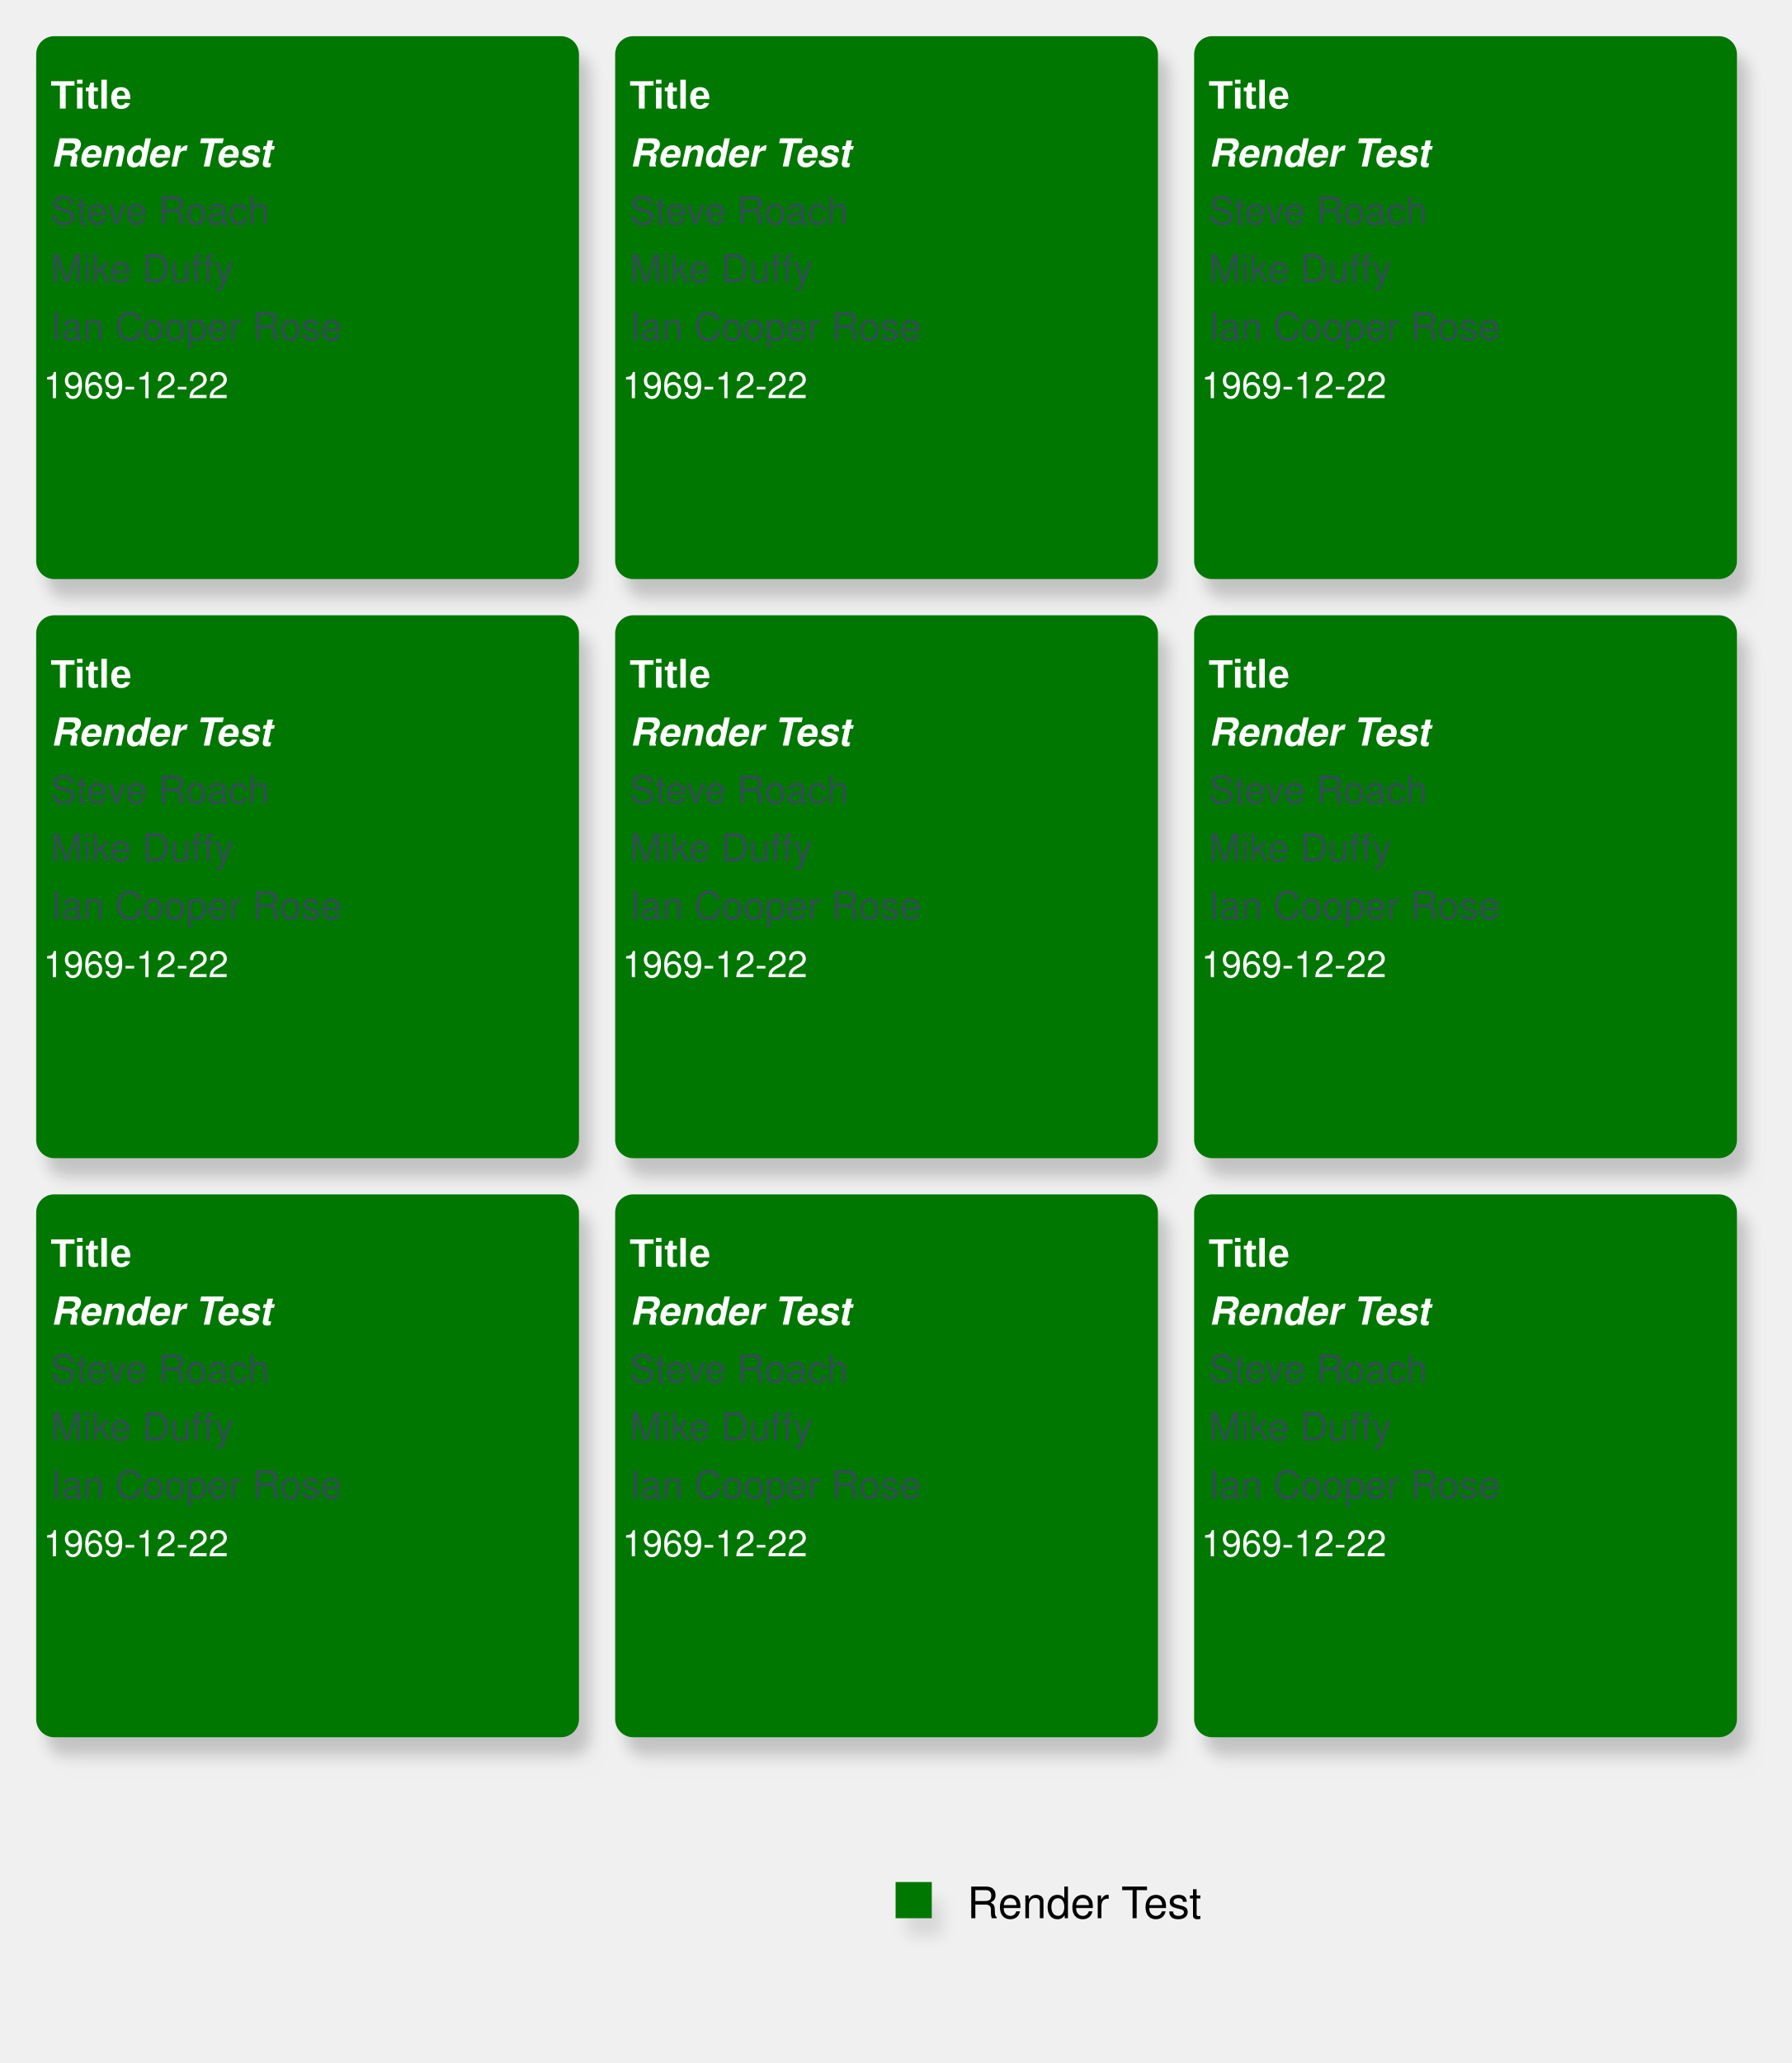
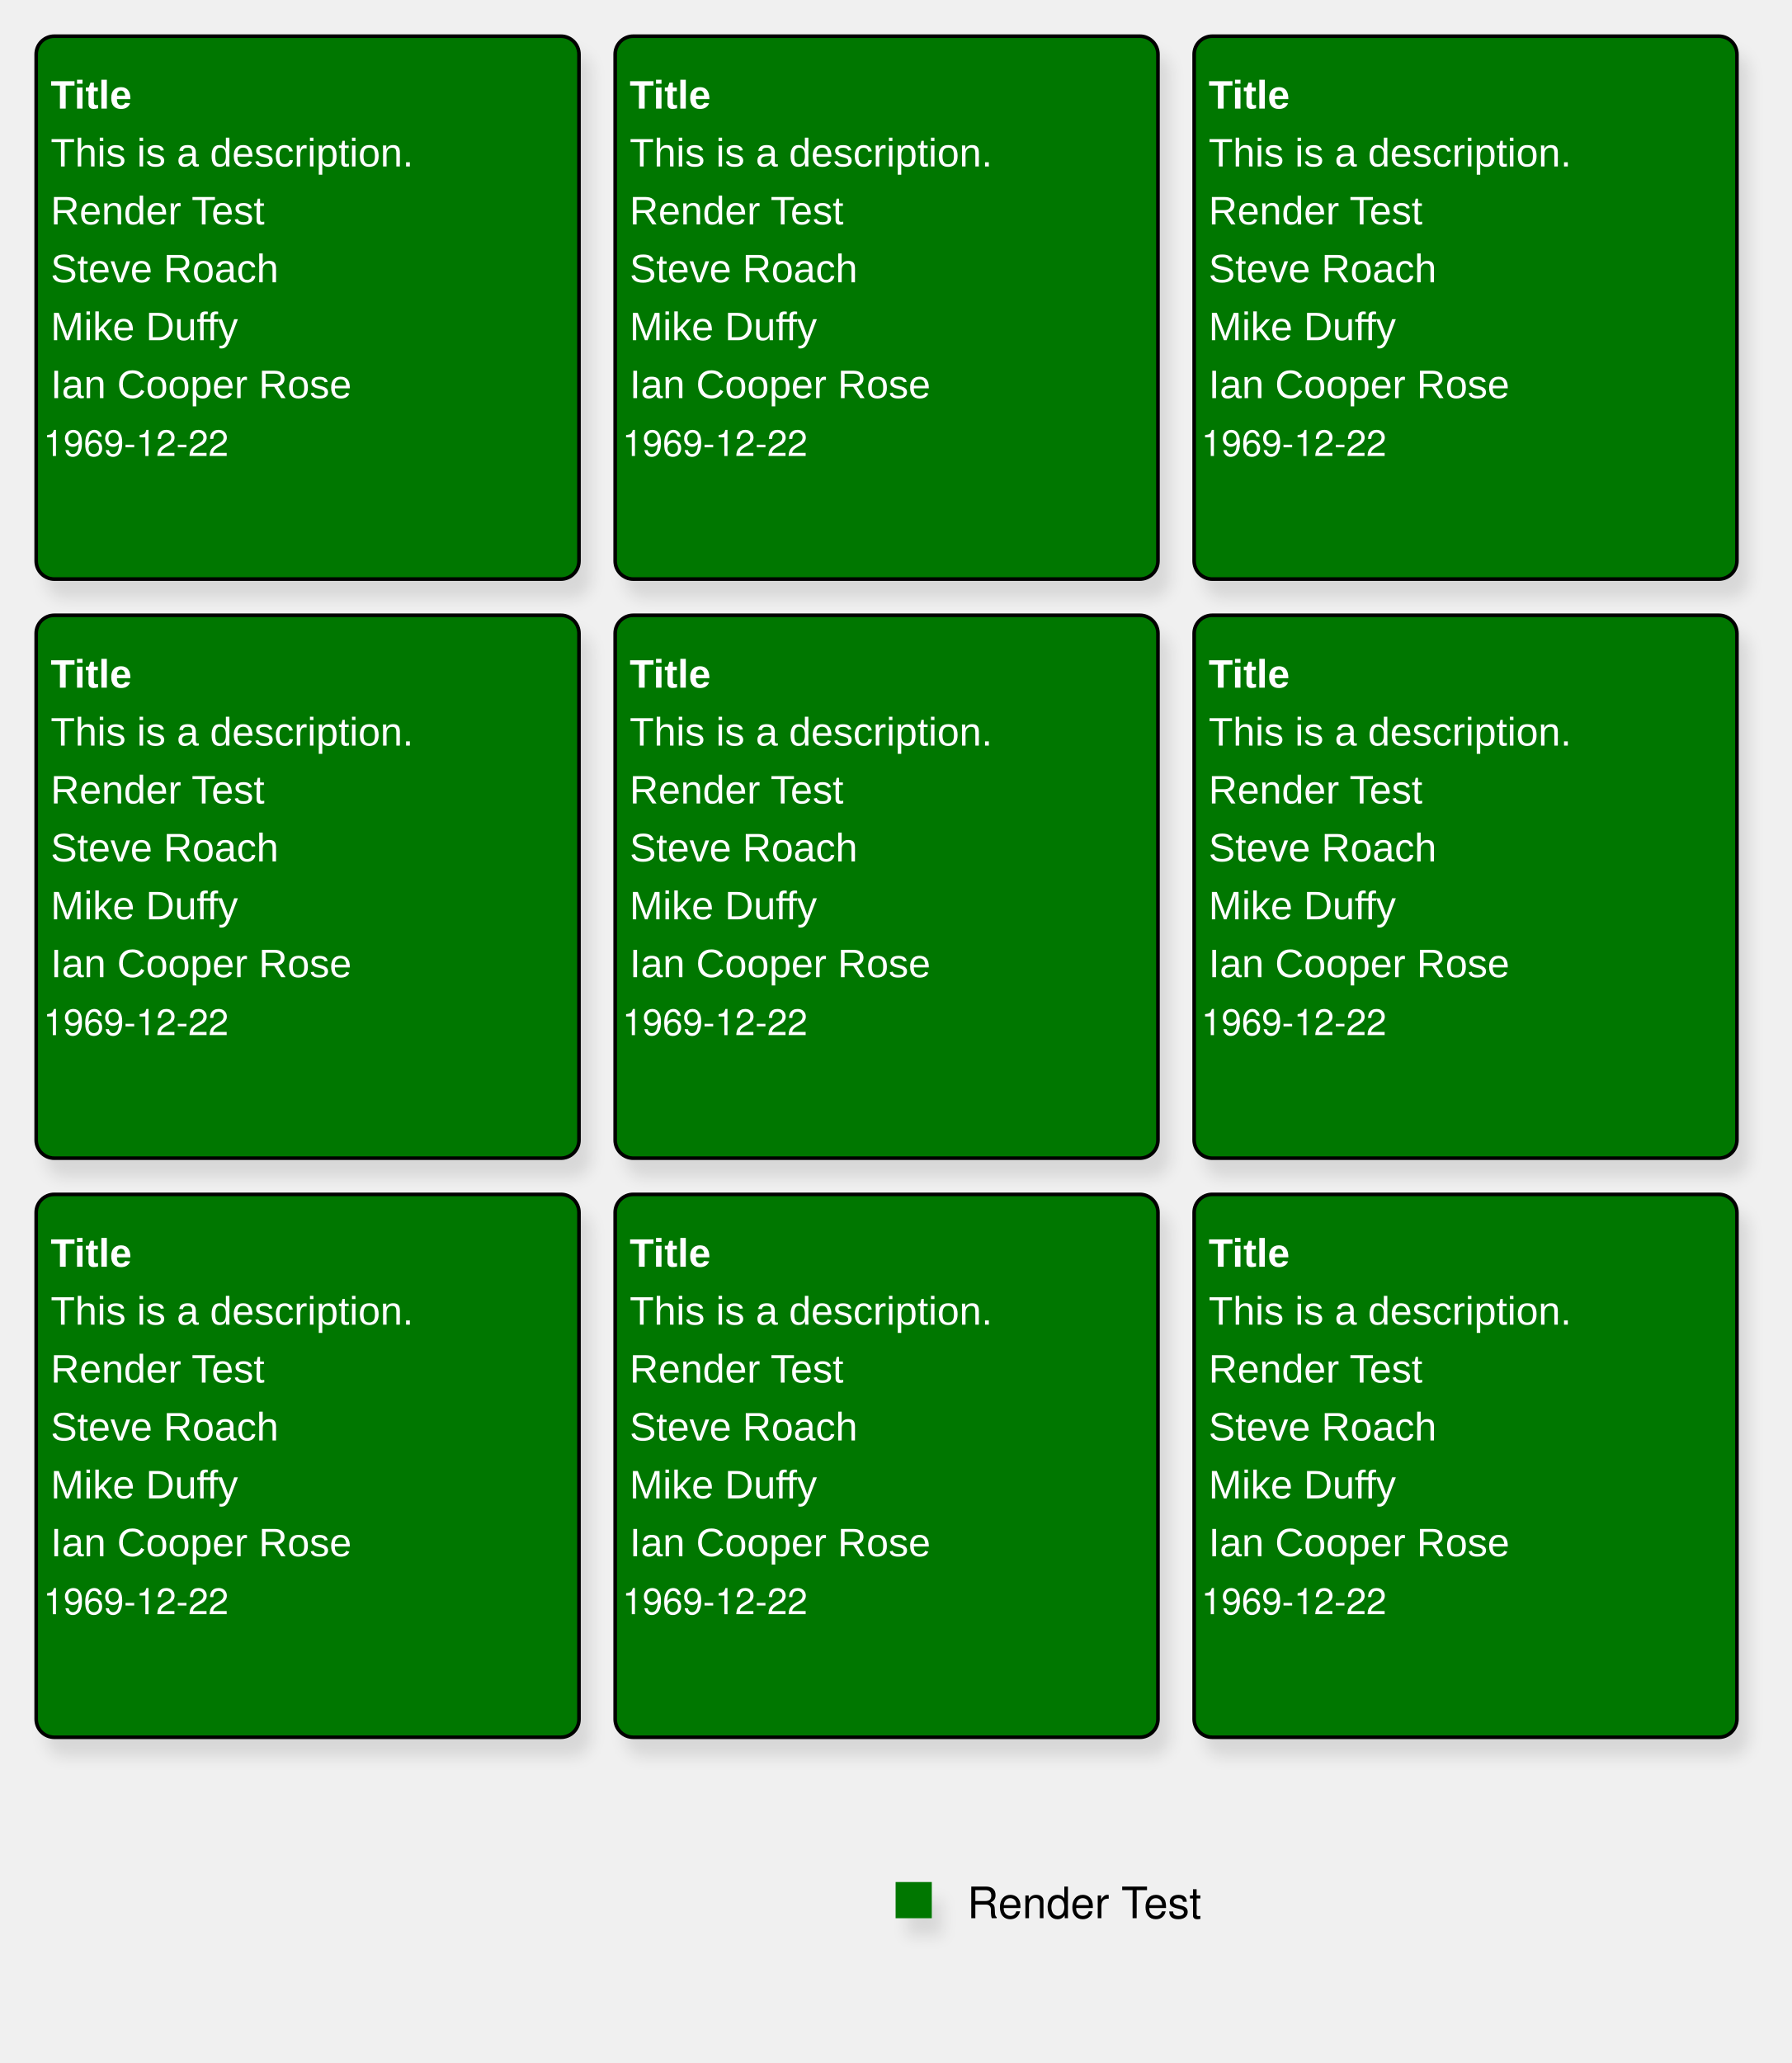
<svg xmlns="http://www.w3.org/2000/svg" xmlns:xlink="http://www.w3.org/1999/xlink" width="495" height="570" viewBox="0 0 495 570">
  <defs>
    <filter id="dropShadow" height="130%">
      <feGaussianBlur in="SourceAlpha" stdDeviation="1" />
      <feOffset dx="5" dy="5" result="offsetblur" />
      <feComponentTransfer>
        <feFuncA type="linear" slope="0.1" />
      </feComponentTransfer>
      <feMerge>
        <feMergeNode />
        <feMergeNode in="SourceGraphic" />
      </feMerge>
    </filter>
    <filter id="filter">
      <feMorphology in="SourceAlpha" operator="dilate" radius="2" result="OUTLINE" />
      <feComposite operator="out" in="OUTLINE" in2="SourceAlpha" />
    </filter>
    <linearGradient id="linear-gradient-0" gradientUnits="userSpaceOnUse" x1="162.375" y1="40.053" x2="162.375" y2="9.99">
      <stop offset="0" stop-color="#ff857a" stop-opacity="1" />
      <stop offset="1" stop-color="#f0a2b7" stop-opacity="1" />
    </linearGradient>
    <linearGradient id="linear-gradient-1" gradientUnits="userSpaceOnUse" x1="471.482" y1="39.988" x2="471.482" y2="9.983">
      <stop offset="0" stop-color="#ffa801" stop-opacity="1" />
      <stop offset="1" stop-color="#ffcc01" stop-opacity="1" />
    </linearGradient>
    <linearGradient id="linear-gradient-2" gradientUnits="userSpaceOnUse" x1="781.482" y1="39.988" x2="781.482" y2="9.983">
      <stop offset="0" stop-color="#cb43f6" stop-opacity="1" />
      <stop offset="1" stop-color="#ec4cbd" stop-opacity="1" />
    </linearGradient>
    <linearGradient id="linear-gradient-3" gradientUnits="userSpaceOnUse" x1="162.375" y1="80.053" x2="162.375" y2="49.99">
      <stop offset="0" stop-color="#ff857a" stop-opacity="1" />
      <stop offset="1" stop-color="#f0a2b7" stop-opacity="1" />
    </linearGradient>
    <linearGradient id="linear-gradient-4" gradientUnits="userSpaceOnUse" x1="471.482" y1="79.988" x2="471.482" y2="49.983">
      <stop offset="0" stop-color="#ffa801" stop-opacity="1" />
      <stop offset="1" stop-color="#ffcc01" stop-opacity="1" />
    </linearGradient>
    <linearGradient id="linear-gradient-5" gradientUnits="userSpaceOnUse" x1="781.482" y1="79.988" x2="781.482" y2="49.983">
      <stop offset="0" stop-color="#cb43f6" stop-opacity="1" />
      <stop offset="1" stop-color="#ec4cbd" stop-opacity="1" />
    </linearGradient>
+     <linearGradient id="my-cool-gradient" x2="1" y2="1">
+       <stop offset="0%" stop-color="#447799" />
+       <stop offset="50%" stop-color="#224488" />
+       <stop offset="100%" stop-color="#112266" />
+     </linearGradient>
+     <linearGradient id="my-warm-gradient" x2="1" y2="1">
+       <stop offset="0%" stop-color="#CC7744" />
+       <stop offset="50%" stop-color="#992244" />
+       <stop offset="100%" stop-color="#661133" />
+     </linearGradient>
+     <linearGradient id="my-cool-gradient-1" x2="1" y2="1">
+       <stop offset="0%" stop-color="#447799" />
+       <stop offset="50%" stop-color="#224488" />
+       <stop offset="100%" stop-color="#112266" />
+     </linearGradient>
+     <linearGradient id="my-cool-gradient-2" x2="1" y2="1">
+       <stop offset="0%" stop-color="gold" />
+       <stop offset="50%" stop-color="red" />
+       <stop offset="100%" stop-color="#112266" />
+     </linearGradient>
    <circle id="myCircle" cx="0" cy="0" r="60" class="card" />
    <rect id="legendRect" x="0" y="0" width="10" height="10" class="legend" />
    <rect id="mySlimRect" x="0" y="0" width="150" height="150" rx="5" ry="5" class="card" />
    <rect id="myLargeRect" fill="#fffefa" x="0" y="0" width="300" height="400" rx="5" ry="5" class="card" filter="url(#dropShadow)"> </rect>
    <rect id="myLargerHeroRect" x="0" y="0" width="300" height="191" rx="5" ry="5" class="card" />
    <rect id="myPanel" x="0" y="0" width="300" height="30" rx="5" ry="5" class="card" />
  </defs>
-   <style> rect.card { pointer-events: bounding-box; opacity: 1; } rect.card:hover { opacity: 0.6; } use.card { pointer-events: bounding-box; opacity: 1; } use.card:hover { opacity: 0.6; } .card { filter: drop-shadow(3px 5px 2px rgb(0 0 0 / 0.1)); } .lineHead { fill: white; font-family: Helvetica, Arial, sans-serif; font-weight: bold; font-size: 9pt; } .category { fill: white; font-family: Helvetica, Arial, sans-serif; font-weight: bold; font-style: italic; font-size: 8pt; } .title { fill: white; font-family: Helvetica, Arial, sans-serif; font-weight: bold; font-style: normal; font-size: 9pt; } .author { font-family: Helvetica, Arial, sans-serif; font-weight: normal; font-size: 8pt; fill: darkslategrey; } .legendText { font-family: Helvetica, Arial, sans-serif; font-weight: normal; font-size: 9pt; } .date { fill: white; font-family: Helvetica, Arial, sans-serif; font-weight: normal; font-size: 10px; } #tooltip { background: cornsilk; border: 1px solid black; border-radius: 5px; padding: 5px; } .btnclass1 {font-family:Arial, Helvetica, sans-serif;font-size:11px;fill:#ffffff;letter-spacing:normal;} </style>
+   <style> rect.card { pointer-events: bounding-box; opacity: 1; } rect.card:hover { opacity: 0.9; -webkit-animation: 0.5s draw linear forwards; animation: 0.5s draw linear forwards; } use.card { pointer-events: bounding-box; opacity: 1; } use.card:hover { opacity: 0.9; -webkit-animation: 0.5s draw linear forwards; animation: 0.5s draw linear forwards; } .card { filter: drop-shadow(3px 5px 2px rgb(0 0 0 / 0.1)); } .lineHead { fill: white; font-family: Helvetica, Arial, sans-serif; font-weight: bold; font-size: 9pt; } .category { fill: white; font-family: Helvetica, Arial, sans-serif; font-size: 8pt; } .title { fill: white; font-family: Helvetica, Arial, sans-serif; font-weight: bold; font-style: normal; font-size: 9pt; } .author { font-family: Helvetica, Arial, sans-serif; font-weight: normal; font-size: 8pt; fill: white; } .legendText { font-family: Helvetica, Arial, sans-serif; font-weight: normal; font-size: 9pt; } .date { fill: white; font-family: Helvetica, Arial, sans-serif; font-weight: normal; font-size: 10px; } @keyframes draw{ 0%{ stroke-dasharray: 140 540; stroke-dashoffset: -474; stroke-width:3px; } 100%{ stroke-dasharray: 760; stroke-dashoffset:0; stroke-width:3px; } } .shape{ stroke:black;} .btnclass1 {font-family:Arial, Helvetica, sans-serif;font-size:11px;fill:#ffffff;letter-spacing:normal;} </style>
  <g>
    <a xlink:href="https://docops.io/" target="_top">
-       <use x="10" y="10" class="card" fill="#007700" xlink:href="#mySlimRect"> </use>
+       <use x="10" y="10" class=" shape" fill="#007700" aria-hidden="true" focusable="false" xlink:href="#mySlimRect"> </use>
    </a>
    <text x="12" y="30">
      <tspan x="14" dy="0" class="title btnclass1">Title</tspan>
-       <tspan x="14" dy="16" class="category">Render Test</tspan>
-       <tspan x="14" dy="16" class="author">Steve Roach</tspan>
-       <tspan x="14" dy="16" class="author">Mike Duffy</tspan>
-       <tspan x="14" dy="16" class="author">Ian Cooper Rose</tspan>
+       <tspan x="14" dy="16" class="category btnclass1">This is a description.</tspan>
+       <tspan x="14" dy="16" class="category btnclass1">Render Test</tspan>
+       <tspan x="14" dy="16" class="author btnclass1">Steve Roach</tspan>
+       <tspan x="14" dy="16" class="author btnclass1">Mike Duffy</tspan>
+       <tspan x="14" dy="16" class="author btnclass1">Ian Cooper Rose</tspan>
      <tspan x="12" dy="16" class="date">1969-12-22</tspan>
    </text>
    <a xlink:href="https://docops.io/" target="_top">
-       <use x="170" y="10" class="card" fill="#007700" xlink:href="#mySlimRect"> </use>
+       <use x="170" y="10" class=" shape" fill="#007700" aria-hidden="true" focusable="false" xlink:href="#mySlimRect"> </use>
    </a>
    <text x="172" y="30">
      <tspan x="174" dy="0" class="title btnclass1">Title</tspan>
-       <tspan x="174" dy="16" class="category">Render Test</tspan>
-       <tspan x="174" dy="16" class="author">Steve Roach</tspan>
-       <tspan x="174" dy="16" class="author">Mike Duffy</tspan>
-       <tspan x="174" dy="16" class="author">Ian Cooper Rose</tspan>
+       <tspan x="174" dy="16" class="category btnclass1">This is a description.</tspan>
+       <tspan x="174" dy="16" class="category btnclass1">Render Test</tspan>
+       <tspan x="174" dy="16" class="author btnclass1">Steve Roach</tspan>
+       <tspan x="174" dy="16" class="author btnclass1">Mike Duffy</tspan>
+       <tspan x="174" dy="16" class="author btnclass1">Ian Cooper Rose</tspan>
      <tspan x="172" dy="16" class="date">1969-12-22</tspan>
    </text>
    <a xlink:href="https://docops.io/" target="_top">
-       <use x="330" y="10" class="card" fill="#007700" xlink:href="#mySlimRect"> </use>
+       <use x="330" y="10" class=" shape" fill="#007700" aria-hidden="true" focusable="false" xlink:href="#mySlimRect"> </use>
    </a>
    <text x="332" y="30">
      <tspan x="334" dy="0" class="title btnclass1">Title</tspan>
-       <tspan x="334" dy="16" class="category">Render Test</tspan>
-       <tspan x="334" dy="16" class="author">Steve Roach</tspan>
-       <tspan x="334" dy="16" class="author">Mike Duffy</tspan>
-       <tspan x="334" dy="16" class="author">Ian Cooper Rose</tspan>
+       <tspan x="334" dy="16" class="category btnclass1">This is a description.</tspan>
+       <tspan x="334" dy="16" class="category btnclass1">Render Test</tspan>
+       <tspan x="334" dy="16" class="author btnclass1">Steve Roach</tspan>
+       <tspan x="334" dy="16" class="author btnclass1">Mike Duffy</tspan>
+       <tspan x="334" dy="16" class="author btnclass1">Ian Cooper Rose</tspan>
      <tspan x="332" dy="16" class="date">1969-12-22</tspan>
    </text>
  </g>
  <g>
    <a xlink:href="https://docops.io/" target="_top">
-       <use x="10" y="170" class="card" fill="#007700" xlink:href="#mySlimRect"> </use>
+       <use x="10" y="170" class=" shape" fill="#007700" aria-hidden="true" focusable="false" xlink:href="#mySlimRect"> </use>
    </a>
    <text x="12" y="190">
      <tspan x="14" dy="0" class="title btnclass1">Title</tspan>
-       <tspan x="14" dy="16" class="category">Render Test</tspan>
-       <tspan x="14" dy="16" class="author">Steve Roach</tspan>
-       <tspan x="14" dy="16" class="author">Mike Duffy</tspan>
-       <tspan x="14" dy="16" class="author">Ian Cooper Rose</tspan>
+       <tspan x="14" dy="16" class="category btnclass1">This is a description.</tspan>
+       <tspan x="14" dy="16" class="category btnclass1">Render Test</tspan>
+       <tspan x="14" dy="16" class="author btnclass1">Steve Roach</tspan>
+       <tspan x="14" dy="16" class="author btnclass1">Mike Duffy</tspan>
+       <tspan x="14" dy="16" class="author btnclass1">Ian Cooper Rose</tspan>
      <tspan x="12" dy="16" class="date">1969-12-22</tspan>
    </text>
    <a xlink:href="https://docops.io/" target="_top">
-       <use x="170" y="170" class="card" fill="#007700" xlink:href="#mySlimRect"> </use>
+       <use x="170" y="170" class=" shape" fill="#007700" aria-hidden="true" focusable="false" xlink:href="#mySlimRect"> </use>
    </a>
    <text x="172" y="190">
      <tspan x="174" dy="0" class="title btnclass1">Title</tspan>
-       <tspan x="174" dy="16" class="category">Render Test</tspan>
-       <tspan x="174" dy="16" class="author">Steve Roach</tspan>
-       <tspan x="174" dy="16" class="author">Mike Duffy</tspan>
-       <tspan x="174" dy="16" class="author">Ian Cooper Rose</tspan>
+       <tspan x="174" dy="16" class="category btnclass1">This is a description.</tspan>
+       <tspan x="174" dy="16" class="category btnclass1">Render Test</tspan>
+       <tspan x="174" dy="16" class="author btnclass1">Steve Roach</tspan>
+       <tspan x="174" dy="16" class="author btnclass1">Mike Duffy</tspan>
+       <tspan x="174" dy="16" class="author btnclass1">Ian Cooper Rose</tspan>
      <tspan x="172" dy="16" class="date">1969-12-22</tspan>
    </text>
    <a xlink:href="https://docops.io/" target="_top">
-       <use x="330" y="170" class="card" fill="#007700" xlink:href="#mySlimRect"> </use>
+       <use x="330" y="170" class=" shape" fill="#007700" aria-hidden="true" focusable="false" xlink:href="#mySlimRect"> </use>
    </a>
    <text x="332" y="190">
      <tspan x="334" dy="0" class="title btnclass1">Title</tspan>
-       <tspan x="334" dy="16" class="category">Render Test</tspan>
-       <tspan x="334" dy="16" class="author">Steve Roach</tspan>
-       <tspan x="334" dy="16" class="author">Mike Duffy</tspan>
-       <tspan x="334" dy="16" class="author">Ian Cooper Rose</tspan>
+       <tspan x="334" dy="16" class="category btnclass1">This is a description.</tspan>
+       <tspan x="334" dy="16" class="category btnclass1">Render Test</tspan>
+       <tspan x="334" dy="16" class="author btnclass1">Steve Roach</tspan>
+       <tspan x="334" dy="16" class="author btnclass1">Mike Duffy</tspan>
+       <tspan x="334" dy="16" class="author btnclass1">Ian Cooper Rose</tspan>
      <tspan x="332" dy="16" class="date">1969-12-22</tspan>
    </text>
  </g>
  <g>
    <a xlink:href="https://docops.io/" target="_top">
-       <use x="10" y="330" class="card" fill="#007700" xlink:href="#mySlimRect"> </use>
+       <use x="10" y="330" class=" shape" fill="#007700" aria-hidden="true" focusable="false" xlink:href="#mySlimRect"> </use>
    </a>
    <text x="12" y="350">
      <tspan x="14" dy="0" class="title btnclass1">Title</tspan>
-       <tspan x="14" dy="16" class="category">Render Test</tspan>
-       <tspan x="14" dy="16" class="author">Steve Roach</tspan>
-       <tspan x="14" dy="16" class="author">Mike Duffy</tspan>
-       <tspan x="14" dy="16" class="author">Ian Cooper Rose</tspan>
+       <tspan x="14" dy="16" class="category btnclass1">This is a description.</tspan>
+       <tspan x="14" dy="16" class="category btnclass1">Render Test</tspan>
+       <tspan x="14" dy="16" class="author btnclass1">Steve Roach</tspan>
+       <tspan x="14" dy="16" class="author btnclass1">Mike Duffy</tspan>
+       <tspan x="14" dy="16" class="author btnclass1">Ian Cooper Rose</tspan>
      <tspan x="12" dy="16" class="date">1969-12-22</tspan>
    </text>
    <a xlink:href="https://docops.io/" target="_top">
-       <use x="170" y="330" class="card" fill="#007700" xlink:href="#mySlimRect"> </use>
+       <use x="170" y="330" class=" shape" fill="#007700" aria-hidden="true" focusable="false" xlink:href="#mySlimRect"> </use>
    </a>
    <text x="172" y="350">
      <tspan x="174" dy="0" class="title btnclass1">Title</tspan>
-       <tspan x="174" dy="16" class="category">Render Test</tspan>
-       <tspan x="174" dy="16" class="author">Steve Roach</tspan>
-       <tspan x="174" dy="16" class="author">Mike Duffy</tspan>
-       <tspan x="174" dy="16" class="author">Ian Cooper Rose</tspan>
+       <tspan x="174" dy="16" class="category btnclass1">This is a description.</tspan>
+       <tspan x="174" dy="16" class="category btnclass1">Render Test</tspan>
+       <tspan x="174" dy="16" class="author btnclass1">Steve Roach</tspan>
+       <tspan x="174" dy="16" class="author btnclass1">Mike Duffy</tspan>
+       <tspan x="174" dy="16" class="author btnclass1">Ian Cooper Rose</tspan>
      <tspan x="172" dy="16" class="date">1969-12-22</tspan>
    </text>
    <a xlink:href="https://docops.io/" target="_top">
-       <use x="330" y="330" class="card" fill="#007700" xlink:href="#mySlimRect"> </use>
+       <use x="330" y="330" class=" shape" fill="#007700" aria-hidden="true" focusable="false" xlink:href="#mySlimRect"> </use>
    </a>
    <text x="332" y="350">
      <tspan x="334" dy="0" class="title btnclass1">Title</tspan>
-       <tspan x="334" dy="16" class="category">Render Test</tspan>
-       <tspan x="334" dy="16" class="author">Steve Roach</tspan>
-       <tspan x="334" dy="16" class="author">Mike Duffy</tspan>
-       <tspan x="334" dy="16" class="author">Ian Cooper Rose</tspan>
+       <tspan x="334" dy="16" class="category btnclass1">This is a description.</tspan>
+       <tspan x="334" dy="16" class="category btnclass1">Render Test</tspan>
+       <tspan x="334" dy="16" class="author btnclass1">Steve Roach</tspan>
+       <tspan x="334" dy="16" class="author btnclass1">Mike Duffy</tspan>
+       <tspan x="334" dy="16" class="author btnclass1">Ian Cooper Rose</tspan>
      <tspan x="332" dy="16" class="date">1969-12-22</tspan>
    </text>
  </g>
  <svg>
    <use x="50%" y="520" style="fill:#007700" class="card" xlink:href="#legendRect" />
    <text x="54%" y="530" class="legendText">Render Test</text>
  </svg>
</svg>
